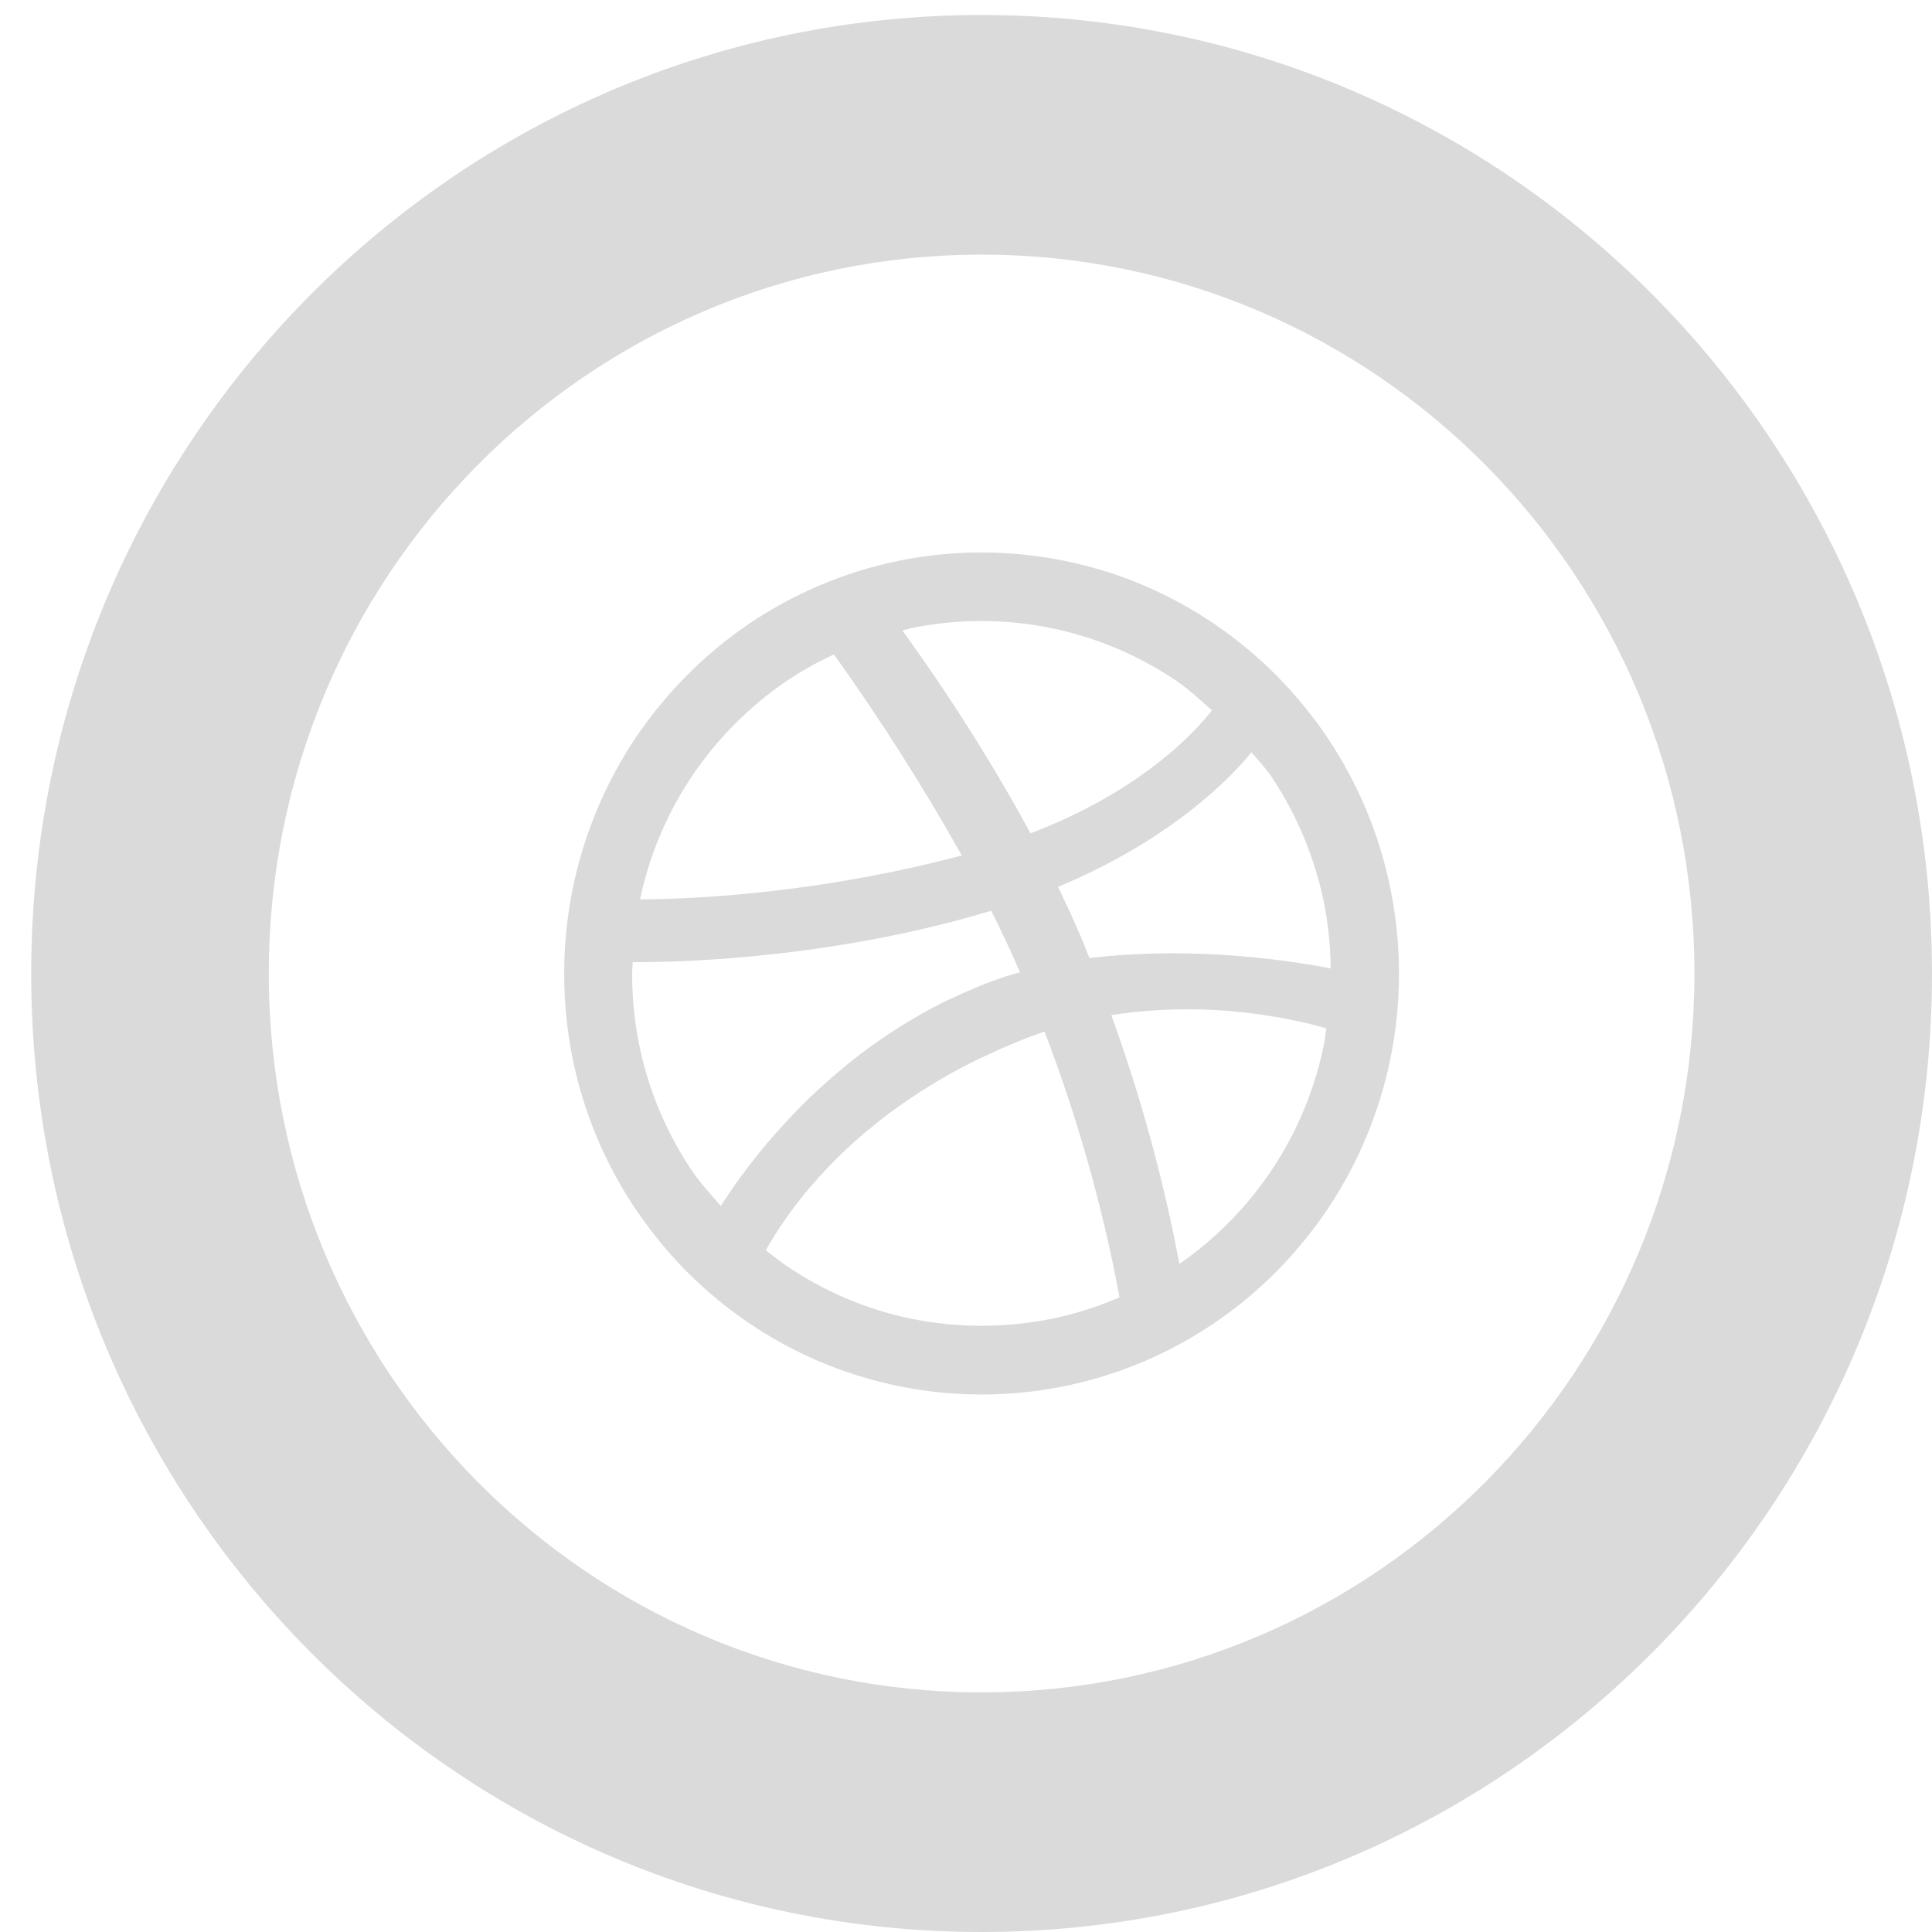
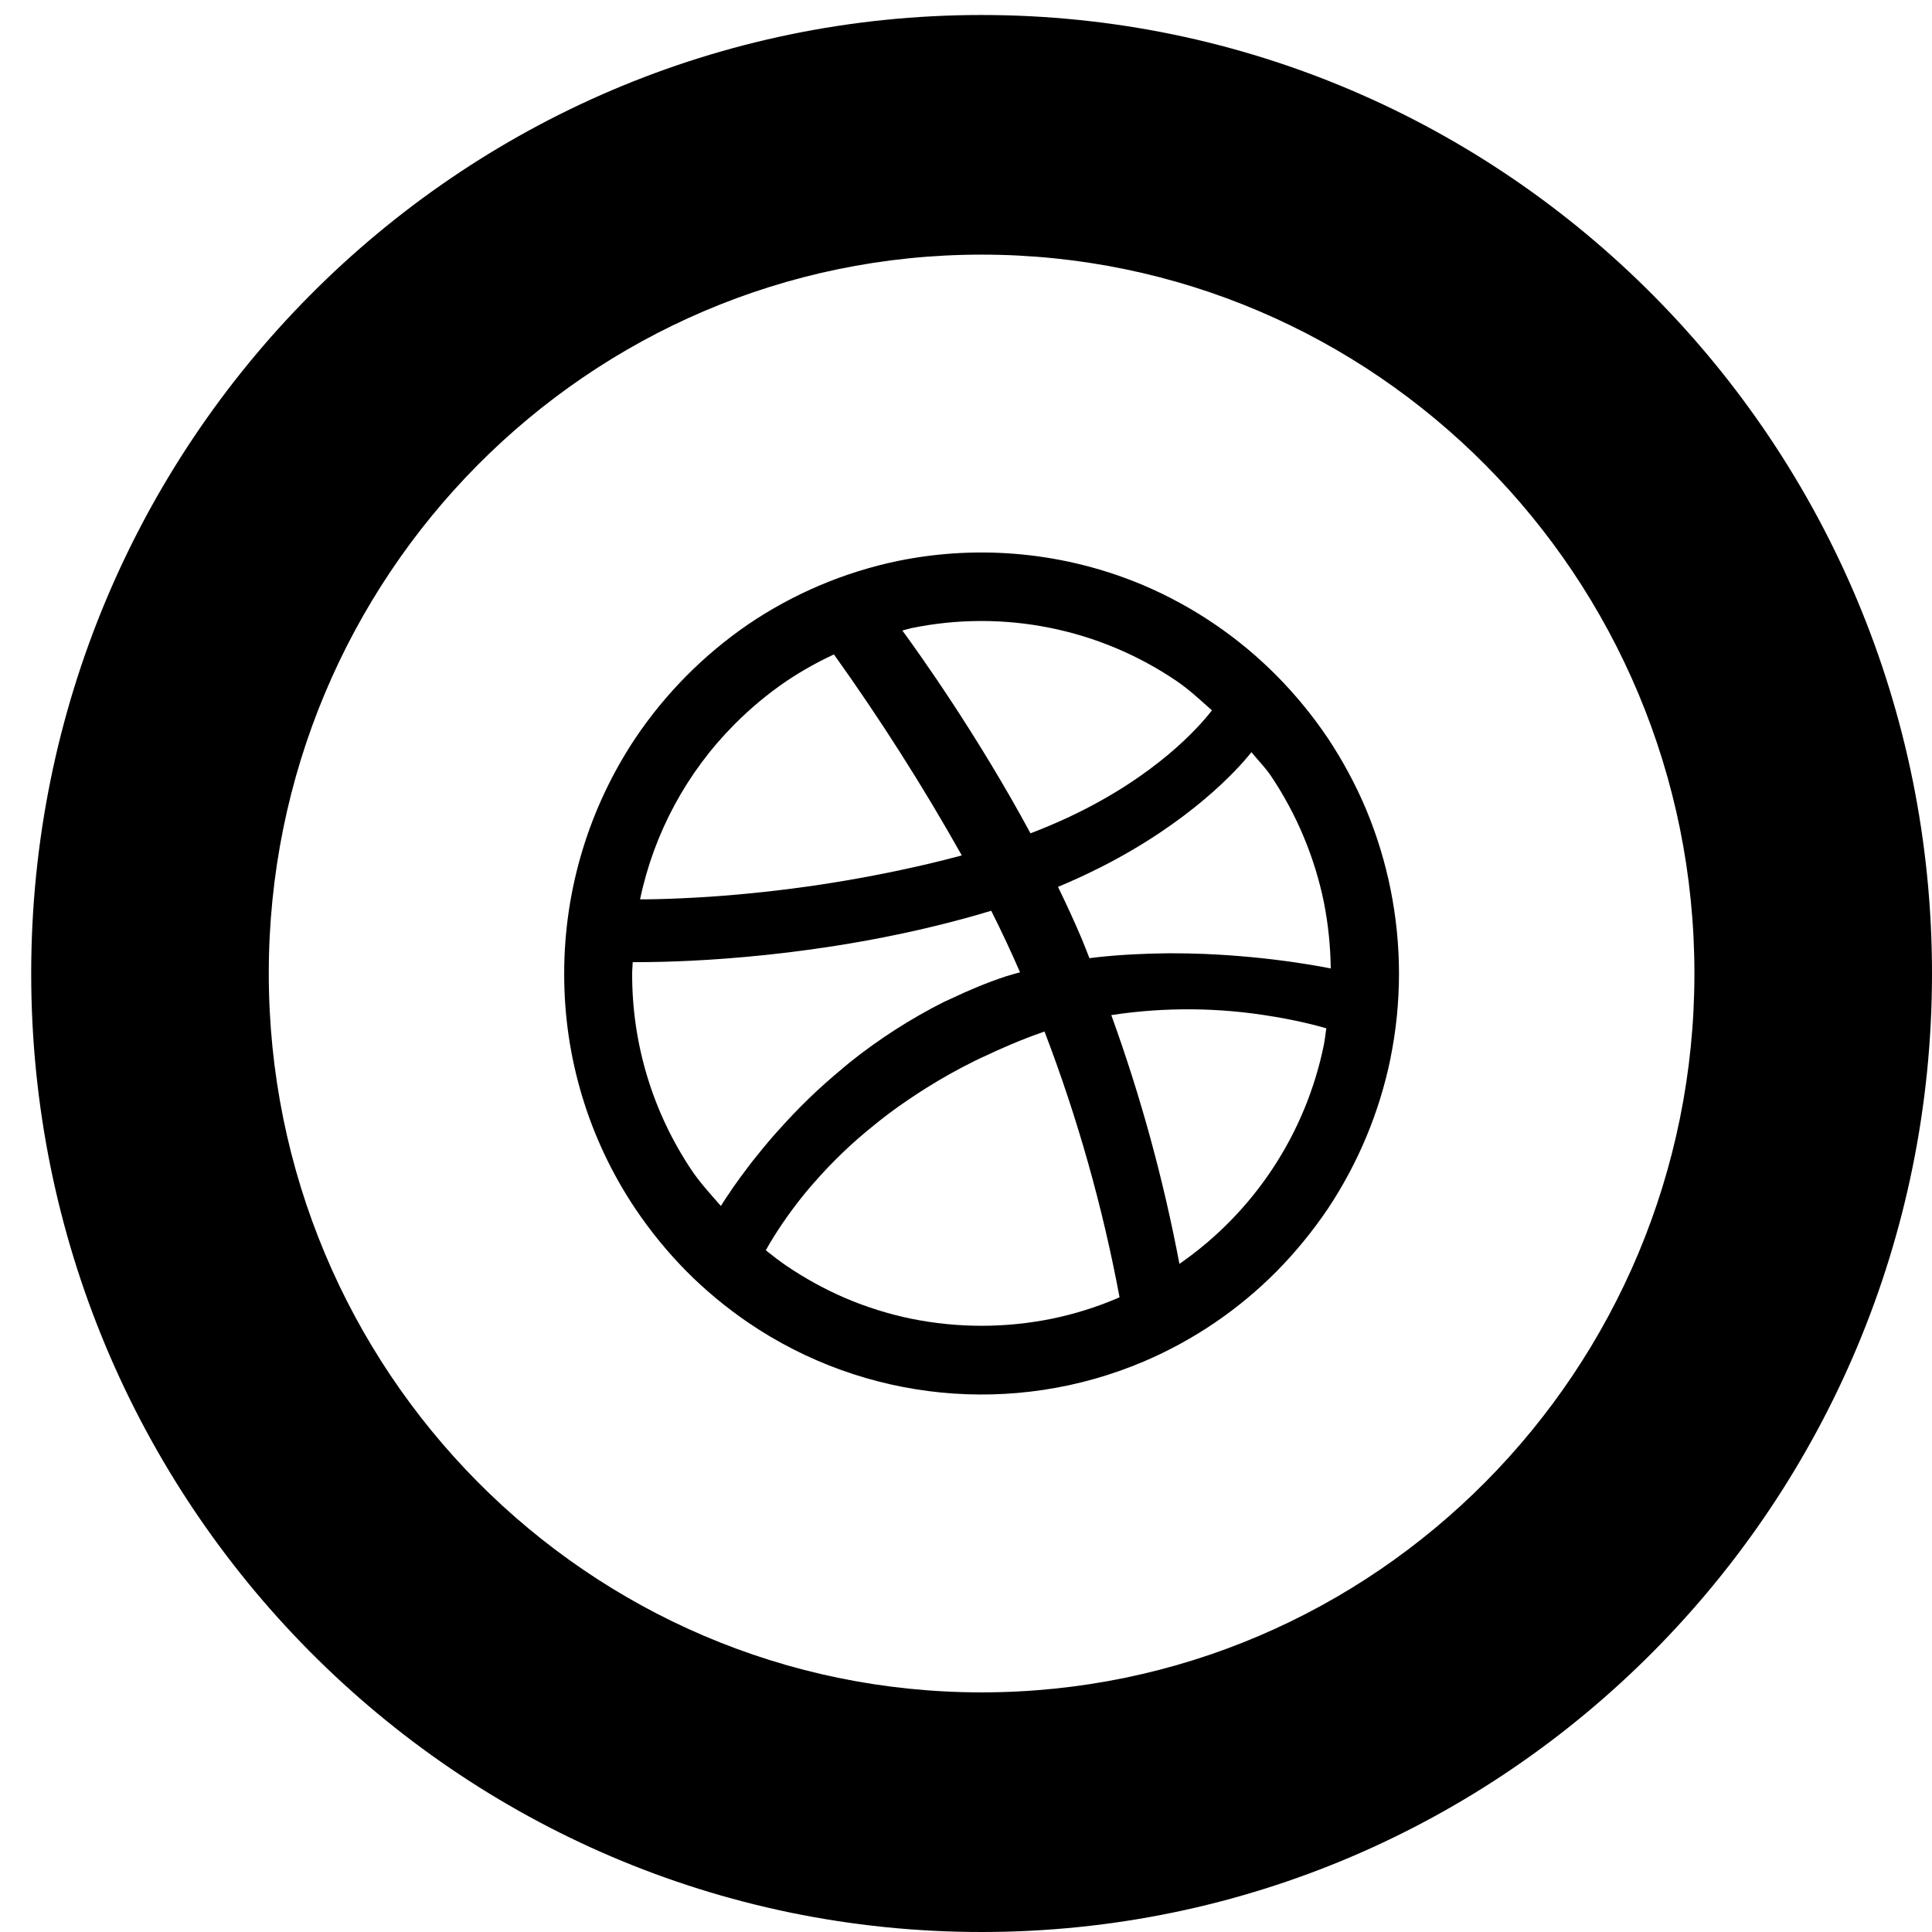
<svg xmlns="http://www.w3.org/2000/svg" xmlns:xlink="http://www.w3.org/1999/xlink" width="34" height="34" viewBox="0 0 34 34">
  <defs>
    <path id="dribbble" alt="dribble icon" d="M1169 63.132c0 9.315-7.489 16.868-16.726 16.868-9.237 0-16.725-7.553-16.725-16.868 0-9.317 7.488-16.868 16.725-16.868 9.237 0 16.726 7.551 16.726 16.868zm-4.181 0c0-6.988-5.617-12.651-12.545-12.651s-12.544 5.663-12.544 12.65 5.616 12.652 12.544 12.652c6.928 0 12.545-5.665 12.545-12.651zm-5.348 1.492a7.498 7.498 0 0 1-1.105 2.651c-.264.391-.566.76-.897 1.096a7.353 7.353 0 0 1-2.335 1.587 7.3 7.3 0 0 1-6.969-.684 7.489 7.489 0 0 1-1.086-.903 7.627 7.627 0 0 1-.896-1.096 7.399 7.399 0 0 1-1.254-4.144 7.463 7.463 0 0 1 1.254-4.143 7.517 7.517 0 0 1 1.983-2 7.367 7.367 0 0 1 2.629-1.115 7.332 7.332 0 0 1 4.34.432 7.372 7.372 0 0 1 2.334 1.588c.331.335.633.703.897 1.095.264.397.492.82.677 1.26a7.528 7.528 0 0 1 .577 2.884 7.47 7.47 0 0 1-.15 1.492zm-3.715 3.618a6.192 6.192 0 0 0 2.543-3.861c.018-.094.027-.19.042-.284a5.82 5.82 0 0 0-.235-.064 8.885 8.885 0 0 0-.693-.143h-.004a8.934 8.934 0 0 0-2.852-.026 28.293 28.293 0 0 1 1.199 4.378zm-5.876.604c.372.158.76.28 1.154.361a6.227 6.227 0 0 0 2.479 0 6.08 6.08 0 0 0 1.154-.361l.035-.017a26.902 26.902 0 0 0-1.32-4.675l-.04.013c-.374.131-.717.28-1.042.434-.046.022-.095.043-.14.066-.302.149-.58.306-.84.468l-.143.091c-.251.163-.485.328-.696.495-.034.026-.064.052-.097.079a8.094 8.094 0 0 0-1.064 1.02l-.06.068a7.508 7.508 0 0 0-.645.88 4.858 4.858 0 0 0-.138.235c.118.093.236.187.359.27.33.224.68.417 1.044.573zm-3.745-5.914c-.002.067-.01.133-.01.2a6.175 6.175 0 0 0 1.05 3.467c.151.223.334.421.511.624.042-.067.105-.163.178-.27l.036-.054c.078-.112.172-.24.28-.382l.063-.082c.116-.147.244-.304.391-.472l.068-.075c.16-.178.331-.362.526-.55.19-.185.4-.37.623-.555.035-.028.066-.056.1-.084a9.524 9.524 0 0 1 1.659-1.066l.132-.06c.307-.146.626-.281.967-.393.08-.026.161-.046.242-.069a21.431 21.431 0 0 0-.507-1.083c-2.538.765-4.988.888-5.977.902-.141.002-.255.003-.332.002zm3.541-5.415a6.133 6.133 0 0 0-.84.472c-.325.222-.63.476-.909.757a6.155 6.155 0 0 0-1.663 3.081c.065 0 .155 0 .266-.003h.008c.225-.005.538-.016.92-.041h.002a23.98 23.98 0 0 0 3.888-.583c.191-.045.384-.094.578-.146a38.529 38.529 0 0 0-2.25-3.537zm6.036.472a6.114 6.114 0 0 0-4.678-.934c-.052.011-.103.03-.154.041.3.41 1.317 1.832 2.255 3.569.245-.093.475-.192.689-.292l.012-.006c1.506-.712 2.26-1.566 2.492-1.866-.2-.177-.396-.362-.616-.512zm2.587 3.892a6.259 6.259 0 0 0-.926-2.217c-.102-.153-.233-.284-.35-.427-.251.318-1.08 1.226-2.65 2.024l-.05.024a10.34 10.34 0 0 1-.704.322c.148.305.291.614.423.927.047.111.086.218.13.328.224-.028.446-.048.666-.061l.111-.006c.189-.01.373-.016.556-.018l.093-.001c.209 0 .413.004.61.012l.042.002a15.743 15.743 0 0 1 1.532.145l.091.014c.096.015.182.028.259.042l.064.01c.09.016.166.03.223.042a6.451 6.451 0 0 0-.12-1.162z" />
  </defs>
  <g>
    <g transform="translate(-1135 -46)">
-       <use fill="#dadada" xlink:href="#dribbble" />
+       <use xlink:href="#dribbble" />
    </g>
  </g>
</svg>
